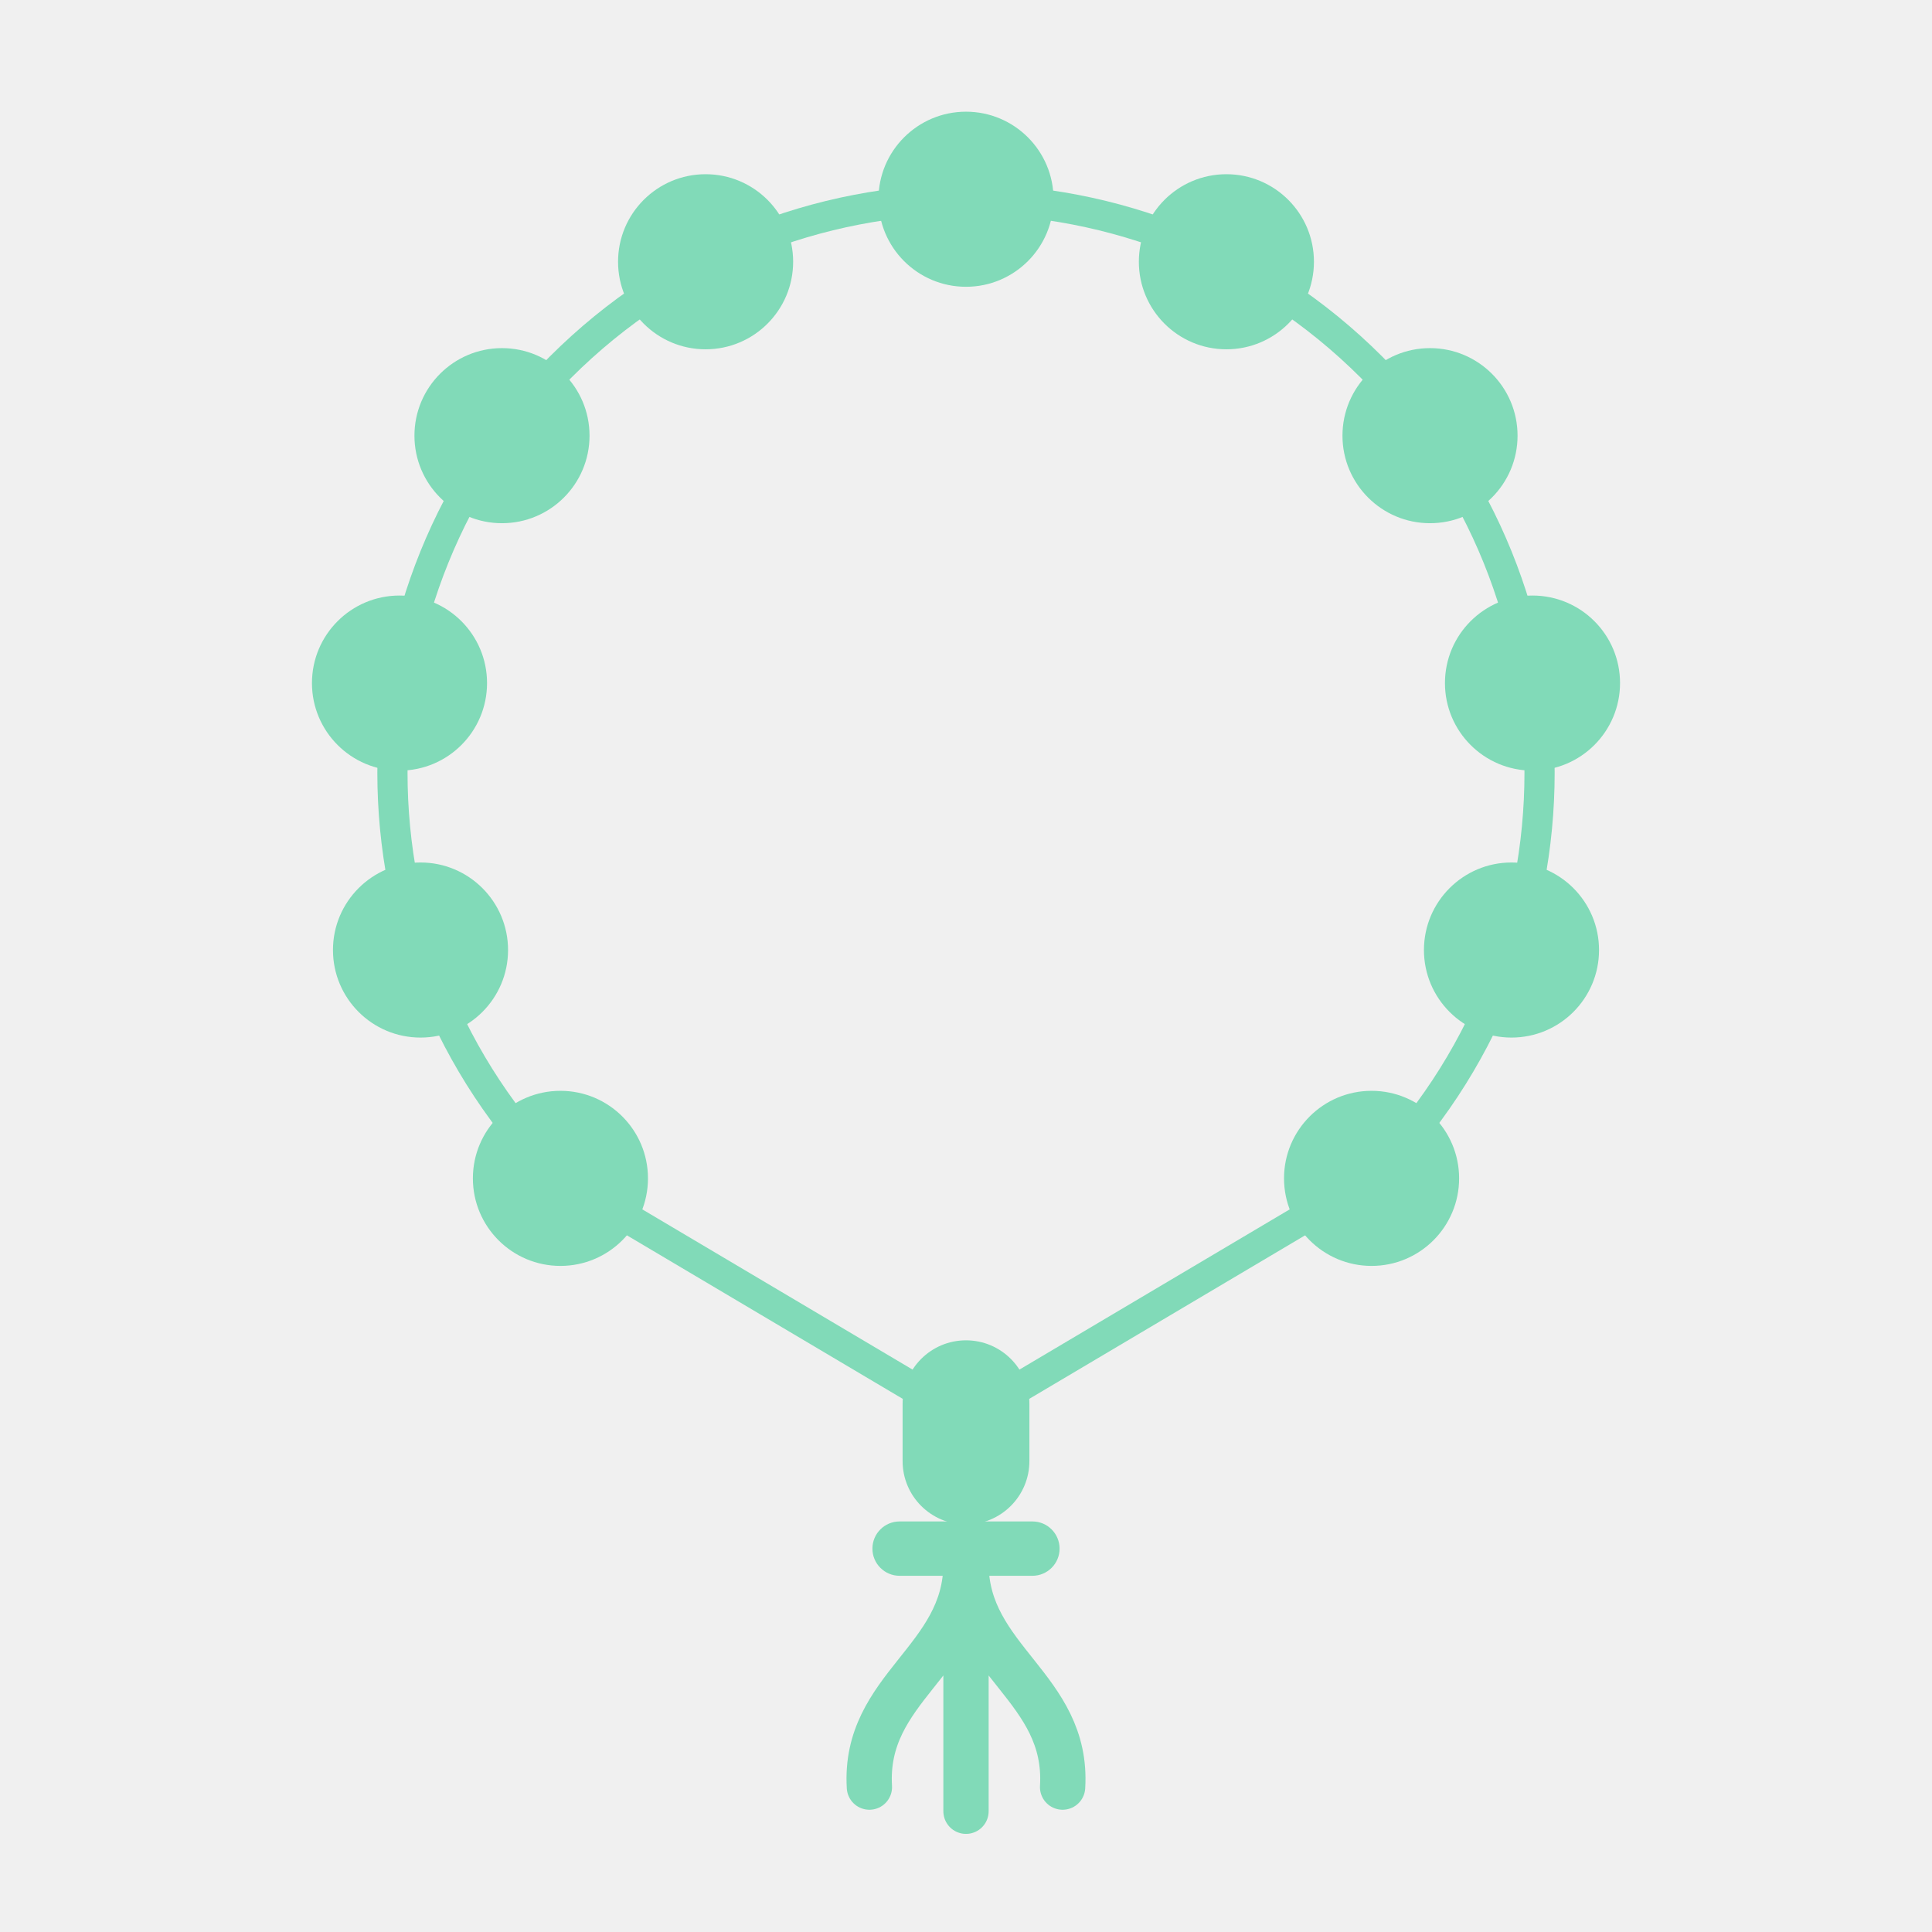
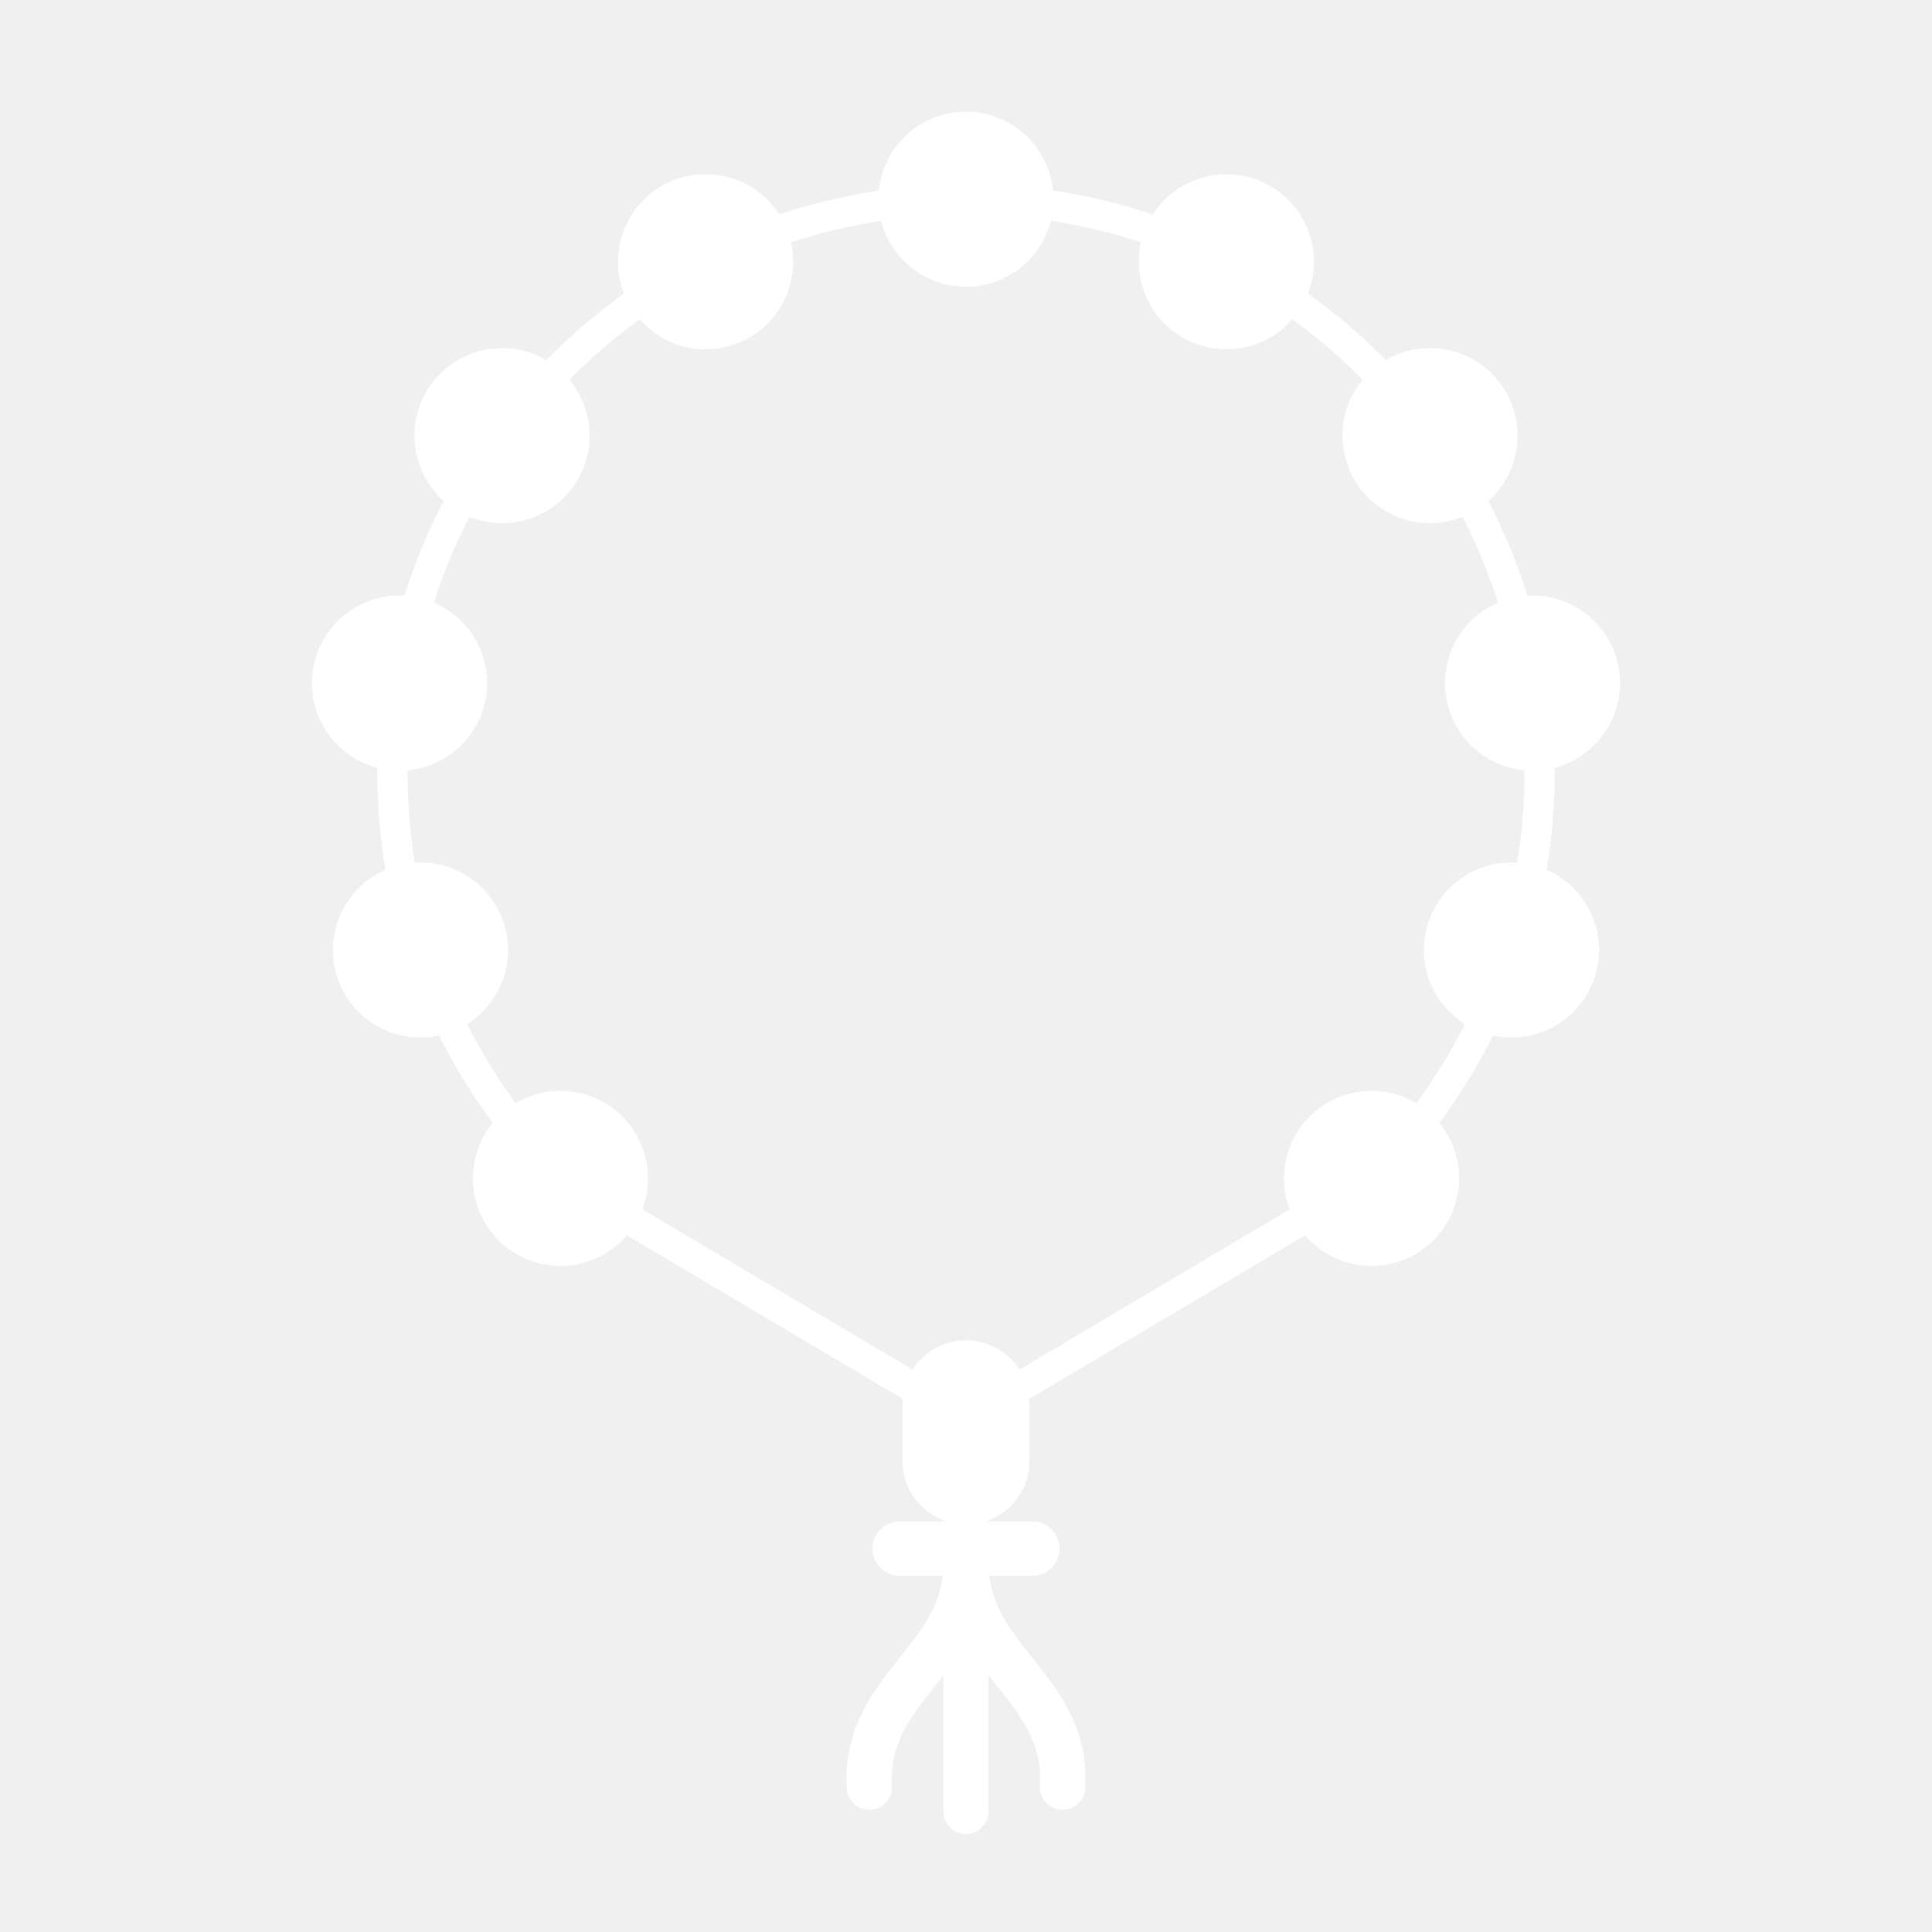
<svg xmlns="http://www.w3.org/2000/svg" width="1024" height="1024" viewBox="192 192 640 640">
-   <path d="M377.65 582.35A190 190 0 1 1 646.35 582.35L512 662Z" fill="none" stroke="#81dab8" stroke-width="10" stroke-linejoin="round" />
-   <circle cx="377.65" cy="582.35" r="29" fill="#81dab8" />
-   <circle cx="331.30" cy="506.71" r="29" fill="#81dab8" />
-   <circle cx="324.34" cy="418.28" r="29" fill="#81dab8" />
-   <circle cx="358.29" cy="336.32" r="29" fill="#81dab8" />
-   <circle cx="425.74" cy="278.71" r="29" fill="#81dab8" />
-   <circle cx="512.00" cy="258.00" r="29" fill="#81dab8" />
-   <circle cx="598.26" cy="278.71" r="29" fill="#81dab8" />
-   <circle cx="665.71" cy="336.32" r="29" fill="#81dab8" />
-   <circle cx="699.66" cy="418.28" r="29" fill="#81dab8" />
-   <circle cx="692.70" cy="506.71" r="29" fill="#81dab8" />
-   <circle cx="646.35" cy="582.35" r="29" fill="#81dab8" />
-   <rect x="491" y="636" width="42" height="61" rx="21" fill="#81dab8" />
-   <g fill="none" stroke="#81dab8" stroke-width="15" stroke-linecap="round">
+   <path d="M377.65 582.35A190 190 0 1 1 646.35 582.35L512 662Z" fill="none" stroke="#ffffff" stroke-width="10" stroke-linejoin="round" />
+   <circle cx="377.65" cy="582.35" r="29" fill="#ffffff" />
+   <circle cx="331.30" cy="506.71" r="29" fill="#ffffff" />
+   <circle cx="324.34" cy="418.28" r="29" fill="#ffffff" />
+   <circle cx="358.29" cy="336.32" r="29" fill="#ffffff" />
+   <circle cx="425.74" cy="278.71" r="29" fill="#ffffff" />
+   <circle cx="512.00" cy="258.00" r="29" fill="#ffffff" />
+   <circle cx="598.26" cy="278.71" r="29" fill="#ffffff" />
+   <circle cx="665.71" cy="336.32" r="29" fill="#ffffff" />
+   <circle cx="699.66" cy="418.28" r="29" fill="#ffffff" />
+   <circle cx="692.70" cy="506.71" r="29" fill="#ffffff" />
+   <circle cx="646.35" cy="582.35" r="29" fill="#ffffff" />
+   <rect x="491" y="636" width="42" height="61" rx="21" fill="#ffffff" />
+   <g fill="none" stroke="#ffffff" stroke-width="15" stroke-linecap="round">
    <path d="M512 710C512 742 478 751 480 784M512 710V792M512 710C512 742 546 751 544 784" />
  </g>
-   <rect x="481" y="696" width="62" height="18" rx="9" fill="#81dab8" />
+   <rect x="481" y="696" width="62" height="18" rx="9" fill="#ffffff" />
</svg>
